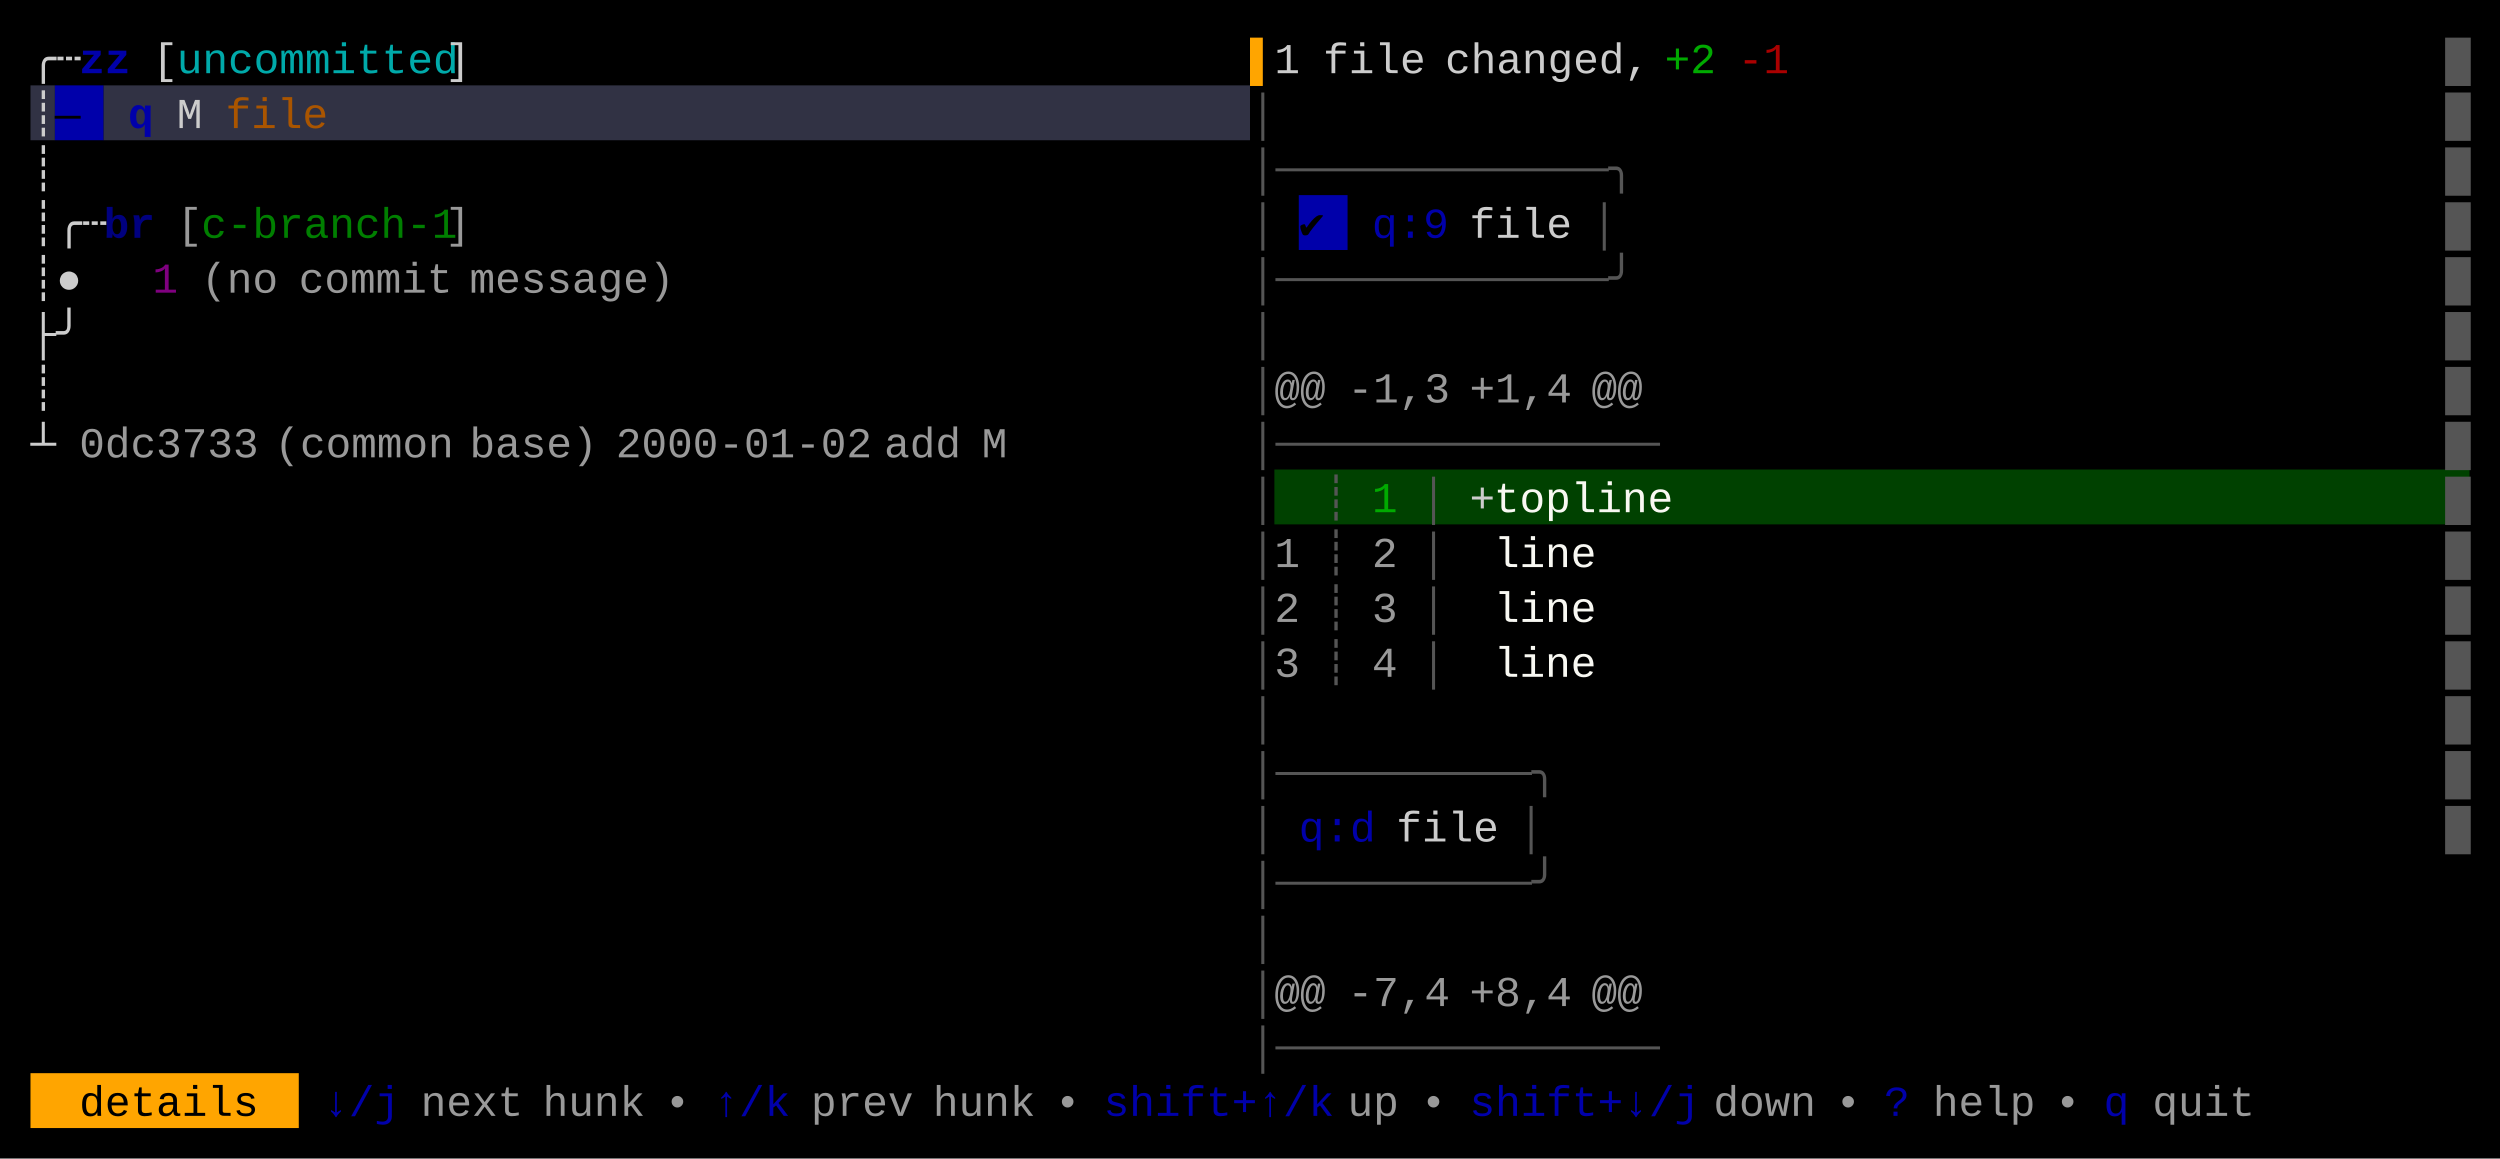
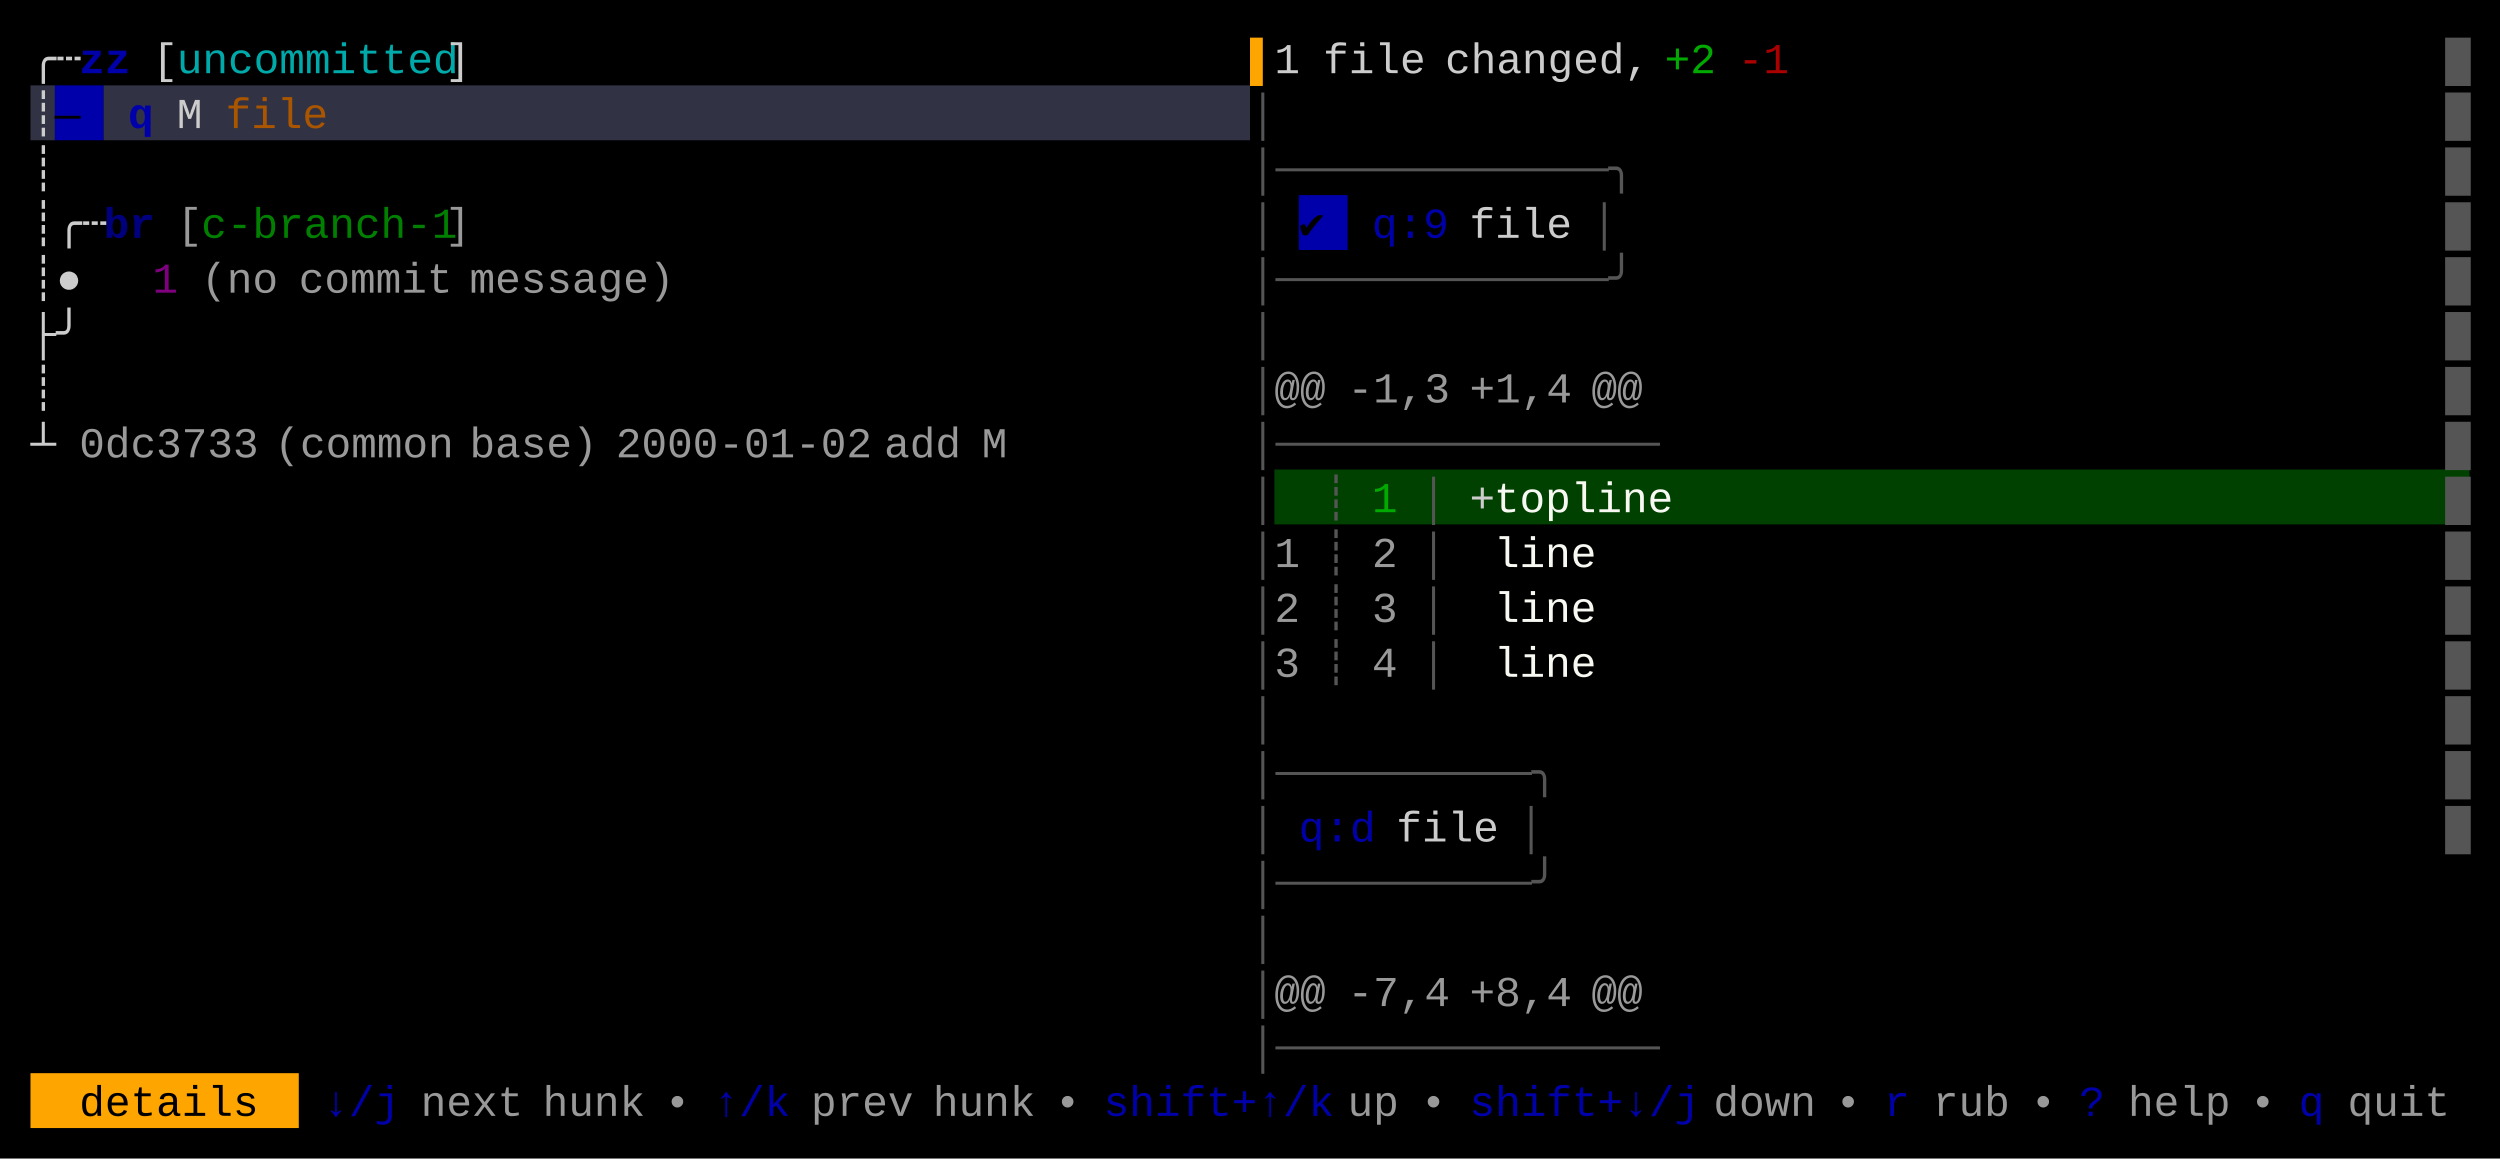
<svg xmlns="http://www.w3.org/2000/svg" width="820" height="380" viewBox="0 0 820 380">
  <rect x="0" y="0" width="820" height="380" fill="#000000" />
  <rect x="10" y="28" width="8" height="18" fill="#313244" />
  <rect x="18" y="28" width="16" height="18" fill="#0000AA" />
  <rect x="34" y="28" width="376" height="18" fill="#313244" />
  <rect x="426" y="64" width="16" height="18" fill="#0000AA" />
  <rect x="418" y="154" width="392" height="18" fill="#004100" />
  <rect x="10" y="352" width="88" height="18" fill="#FFA500" />
  <g font-family="Menlo, Monaco, 'Courier New', monospace" font-size="14" xml:space="preserve">
    <text x="10 18" y="24" style="fill:#CCCCCC;">╭┄</text>
    <text x="26 34" y="24" style="fill:#0000AA;font-weight:bold;">zz</text>
    <text x="50" y="24" style="fill:#CCCCCC;">[</text>
    <text x="58 66 74 82 90 98 106 114 122 130 138" y="24" style="fill:#00AAAA;">uncommitted</text>
    <text x="146" y="24" style="fill:#CCCCCC;">]</text>
    <text x="410" y="24" style="fill:#FFA500;">▌</text>
    <text x="418" y="24" style="fill:#CCCCCC;">1</text>
    <text x="434 442 450 458" y="24" style="fill:#CCCCCC;">file</text>
    <text x="474 482 490 498 506 514 522 530" y="24" style="fill:#CCCCCC;">changed,</text>
    <text x="546 554" y="24" style="fill:#00AA00;">+2</text>
    <text x="570 578" y="24" style="fill:#AA0000;">-1</text>
    <text x="802" y="24" style="fill:#555555;">█</text>
    <text x="10" y="42" style="fill:#CCCCCC;">┊</text>
    <text x="18" y="42" style="fill:#000000;">—</text>
    <text x="42" y="42" style="fill:#0000AA;font-weight:bold;">q</text>
    <text x="58" y="42" style="fill:#CCCCCC;">M</text>
    <text x="74 82 90 98" y="42" style="fill:#AA5500;">file</text>
    <text x="410" y="42" style="fill:#555555;">│</text>
    <text x="802" y="42" style="fill:#555555;">█</text>
    <text x="10" y="60" style="fill:#CCCCCC;">┊</text>
    <text x="410 418 426 434 442 450 458 466 474 482 490 498 506 514 522" y="60" style="fill:#555555;">│─────────────╮</text>
    <text x="802" y="60" style="fill:#555555;">█</text>
    <text x="10 18 26" y="78" style="fill:#CCCCCC;">┊╭┄</text>
    <text x="34 42" y="78" style="fill:#0000AA;font-weight:bold;opacity:0.75;">br</text>
    <text x="58" y="78" style="fill:#CCCCCC;opacity:0.75;">[</text>
    <text x="66 74 82 90 98 106 114 122 130 138" y="78" style="fill:#00AA00;opacity:0.75;">c-branch-1</text>
    <text x="146" y="78" style="fill:#CCCCCC;opacity:0.75;">]</text>
    <text x="410" y="78" style="fill:#555555;">│</text>
    <text x="426" y="78" style="fill:#000000;">✔︎</text>
    <text x="450 458 466" y="78" style="fill:#0000AA;">q:9</text>
    <text x="482 490 498 506" y="78" style="fill:#CCCCCC;">file</text>
    <text x="522" y="78" style="fill:#555555;">│</text>
    <text x="802" y="78" style="fill:#555555;">█</text>
    <text x="10 18" y="96" style="fill:#CCCCCC;">┊●</text>
    <text x="50" y="96" style="fill:#AA00AA;opacity:0.75;">1</text>
    <text x="66 74 82" y="96" style="fill:#CCCCCC;opacity:0.75;">(no</text>
    <text x="98 106 114 122 130 138" y="96" style="fill:#CCCCCC;opacity:0.75;">commit</text>
    <text x="154 162 170 178 186 194 202 210" y="96" style="fill:#CCCCCC;opacity:0.75;">message)</text>
    <text x="410 418 426 434 442 450 458 466 474 482 490 498 506 514 522" y="96" style="fill:#555555;">│─────────────╯</text>
    <text x="802" y="96" style="fill:#555555;">█</text>
    <text x="10 18" y="114" style="fill:#CCCCCC;">├╯</text>
    <text x="410" y="114" style="fill:#555555;">│</text>
    <text x="802" y="114" style="fill:#555555;">█</text>
    <text x="10" y="132" style="fill:#CCCCCC;">┊</text>
    <text x="410" y="132" style="fill:#555555;">│</text>
    <text x="418 426" y="132" style="fill:#CCCCCC;opacity:0.75;">@@</text>
    <text x="442 450 458 466" y="132" style="fill:#CCCCCC;opacity:0.75;">-1,3</text>
    <text x="482 490 498 506" y="132" style="fill:#CCCCCC;opacity:0.75;">+1,4</text>
    <text x="522 530" y="132" style="fill:#CCCCCC;opacity:0.75;">@@</text>
    <text x="802" y="132" style="fill:#555555;">█</text>
    <text x="10" y="150" style="fill:#CCCCCC;">┴</text>
    <text x="26 34 42 50 58 66 74" y="150" style="fill:#CCCCCC;opacity:0.75;">0dc3733</text>
    <text x="90 98 106 114 122 130 138" y="150" style="fill:#CCCCCC;opacity:0.75;">(common</text>
    <text x="154 162 170 178 186" y="150" style="fill:#CCCCCC;opacity:0.75;">base)</text>
    <text x="202 210 218 226 234 242 250 258 266 274" y="150" style="fill:#CCCCCC;opacity:0.75;">2000-01-02</text>
    <text x="290 298 306" y="150" style="fill:#CCCCCC;opacity:0.75;">add</text>
    <text x="322" y="150" style="fill:#CCCCCC;opacity:0.75;">M</text>
    <text x="410 418 426 434 442 450 458 466 474 482 490 498 506 514 522 530" y="150" style="fill:#555555;">│───────────────</text>
    <text x="802" y="150" style="fill:#555555;">█</text>
    <text x="410" y="168" style="fill:#555555;">│</text>
    <text x="434" y="168" style="fill:#555555;">┊</text>
    <text x="450" y="168" style="fill:#00AA00;">1</text>
    <text x="466" y="168" style="fill:#555555;">│</text>
    <text x="482" y="168" style="fill:#CCCCCC;">+</text>
    <text x="490 498 506 514 522 530 538" y="168" style="fill:#F8F8F2;">topline</text>
    <text x="802" y="168" style="fill:#555555;">█</text>
    <text x="410" y="186" style="fill:#555555;">│</text>
    <text x="418" y="186" style="fill:#CCCCCC;opacity:0.75;">1</text>
    <text x="434" y="186" style="fill:#555555;">┊</text>
    <text x="450" y="186" style="fill:#CCCCCC;opacity:0.75;">2</text>
    <text x="466" y="186" style="fill:#555555;">│</text>
    <text x="490 498 506 514" y="186" style="fill:#F8F8F2;">line</text>
    <text x="802" y="186" style="fill:#555555;">█</text>
    <text x="410" y="204" style="fill:#555555;">│</text>
    <text x="418" y="204" style="fill:#CCCCCC;opacity:0.75;">2</text>
    <text x="434" y="204" style="fill:#555555;">┊</text>
    <text x="450" y="204" style="fill:#CCCCCC;opacity:0.75;">3</text>
    <text x="466" y="204" style="fill:#555555;">│</text>
    <text x="490 498 506 514" y="204" style="fill:#F8F8F2;">line</text>
    <text x="802" y="204" style="fill:#555555;">█</text>
    <text x="410" y="222" style="fill:#555555;">│</text>
    <text x="418" y="222" style="fill:#CCCCCC;opacity:0.75;">3</text>
    <text x="434" y="222" style="fill:#555555;">┊</text>
    <text x="450" y="222" style="fill:#CCCCCC;opacity:0.75;">4</text>
    <text x="466" y="222" style="fill:#555555;">│</text>
    <text x="490 498 506 514" y="222" style="fill:#F8F8F2;">line</text>
    <text x="802" y="222" style="fill:#555555;">█</text>
    <text x="410" y="240" style="fill:#555555;">│</text>
    <text x="802" y="240" style="fill:#555555;">█</text>
    <text x="410 418 426 434 442 450 458 466 474 482 490 498" y="258" style="fill:#555555;">│──────────╮</text>
    <text x="802" y="258" style="fill:#555555;">█</text>
    <text x="410" y="276" style="fill:#555555;">│</text>
    <text x="426 434 442" y="276" style="fill:#0000AA;">q:d</text>
    <text x="458 466 474 482" y="276" style="fill:#CCCCCC;">file</text>
    <text x="498" y="276" style="fill:#555555;">│</text>
    <text x="802" y="276" style="fill:#555555;">█</text>
    <text x="410 418 426 434 442 450 458 466 474 482 490 498" y="294" style="fill:#555555;">│──────────╯</text>
    <text x="410" y="312" style="fill:#555555;">│</text>
    <text x="410" y="330" style="fill:#555555;">│</text>
    <text x="418 426" y="330" style="fill:#CCCCCC;opacity:0.75;">@@</text>
    <text x="442 450 458 466" y="330" style="fill:#CCCCCC;opacity:0.75;">-7,4</text>
    <text x="482 490 498 506" y="330" style="fill:#CCCCCC;opacity:0.75;">+8,4</text>
    <text x="522 530" y="330" style="fill:#CCCCCC;opacity:0.75;">@@</text>
    <text x="410 418 426 434 442 450 458 466 474 482 490 498 506 514 522 530" y="348" style="fill:#555555;">│───────────────</text>
    <text x="26 34 42 50 58 66 74" y="366" style="fill:#000000;">details</text>
    <text x="106 114 122" y="366" style="fill:#0000AA;">↓/j</text>
    <text x="138 146 154 162" y="366" style="fill:#CCCCCC;opacity:0.75;">next</text>
    <text x="178 186 194 202" y="366" style="fill:#CCCCCC;opacity:0.75;">hunk</text>
    <text x="218" y="366" style="fill:#CCCCCC;opacity:0.75;">•</text>
    <text x="234 242 250" y="366" style="fill:#0000AA;">↑/k</text>
    <text x="266 274 282 290" y="366" style="fill:#CCCCCC;opacity:0.75;">prev</text>
    <text x="306 314 322 330" y="366" style="fill:#CCCCCC;opacity:0.75;">hunk</text>
    <text x="346" y="366" style="fill:#CCCCCC;opacity:0.75;">•</text>
    <text x="362 370 378 386 394 402 410 418 426" y="366" style="fill:#0000AA;">shift+↑/k</text>
    <text x="442 450" y="366" style="fill:#CCCCCC;opacity:0.75;">up</text>
    <text x="466" y="366" style="fill:#CCCCCC;opacity:0.75;">•</text>
    <text x="482 490 498 506 514 522 530 538 546" y="366" style="fill:#0000AA;">shift+↓/j</text>
    <text x="562 570 578 586" y="366" style="fill:#CCCCCC;opacity:0.75;">down</text>
    <text x="602" y="366" style="fill:#CCCCCC;opacity:0.75;">•</text>
-     <text x="618" y="366" style="fill:#0000AA;">?</text>
-     <text x="634 642 650 658" y="366" style="fill:#CCCCCC;opacity:0.75;">help</text>
-     <text x="674" y="366" style="fill:#CCCCCC;opacity:0.75;">•</text>
-     <text x="690" y="366" style="fill:#0000AA;">q</text>
-     <text x="706 714 722 730" y="366" style="fill:#CCCCCC;opacity:0.75;">quit</text>
+     <text x="618" y="366" style="fill:#0000AA;">r</text>
+     <text x="634 642 650" y="366" style="fill:#CCCCCC;opacity:0.75;">rub</text>
+     <text x="666" y="366" style="fill:#CCCCCC;opacity:0.75;">•</text>
+     <text x="682" y="366" style="fill:#0000AA;">?</text>
+     <text x="698 706 714 722" y="366" style="fill:#CCCCCC;opacity:0.75;">help</text>
+     <text x="738" y="366" style="fill:#CCCCCC;opacity:0.75;">•</text>
+     <text x="754" y="366" style="fill:#0000AA;">q</text>
+     <text x="770 778 786 794" y="366" style="fill:#CCCCCC;opacity:0.75;">quit</text>
  </g>
</svg>
